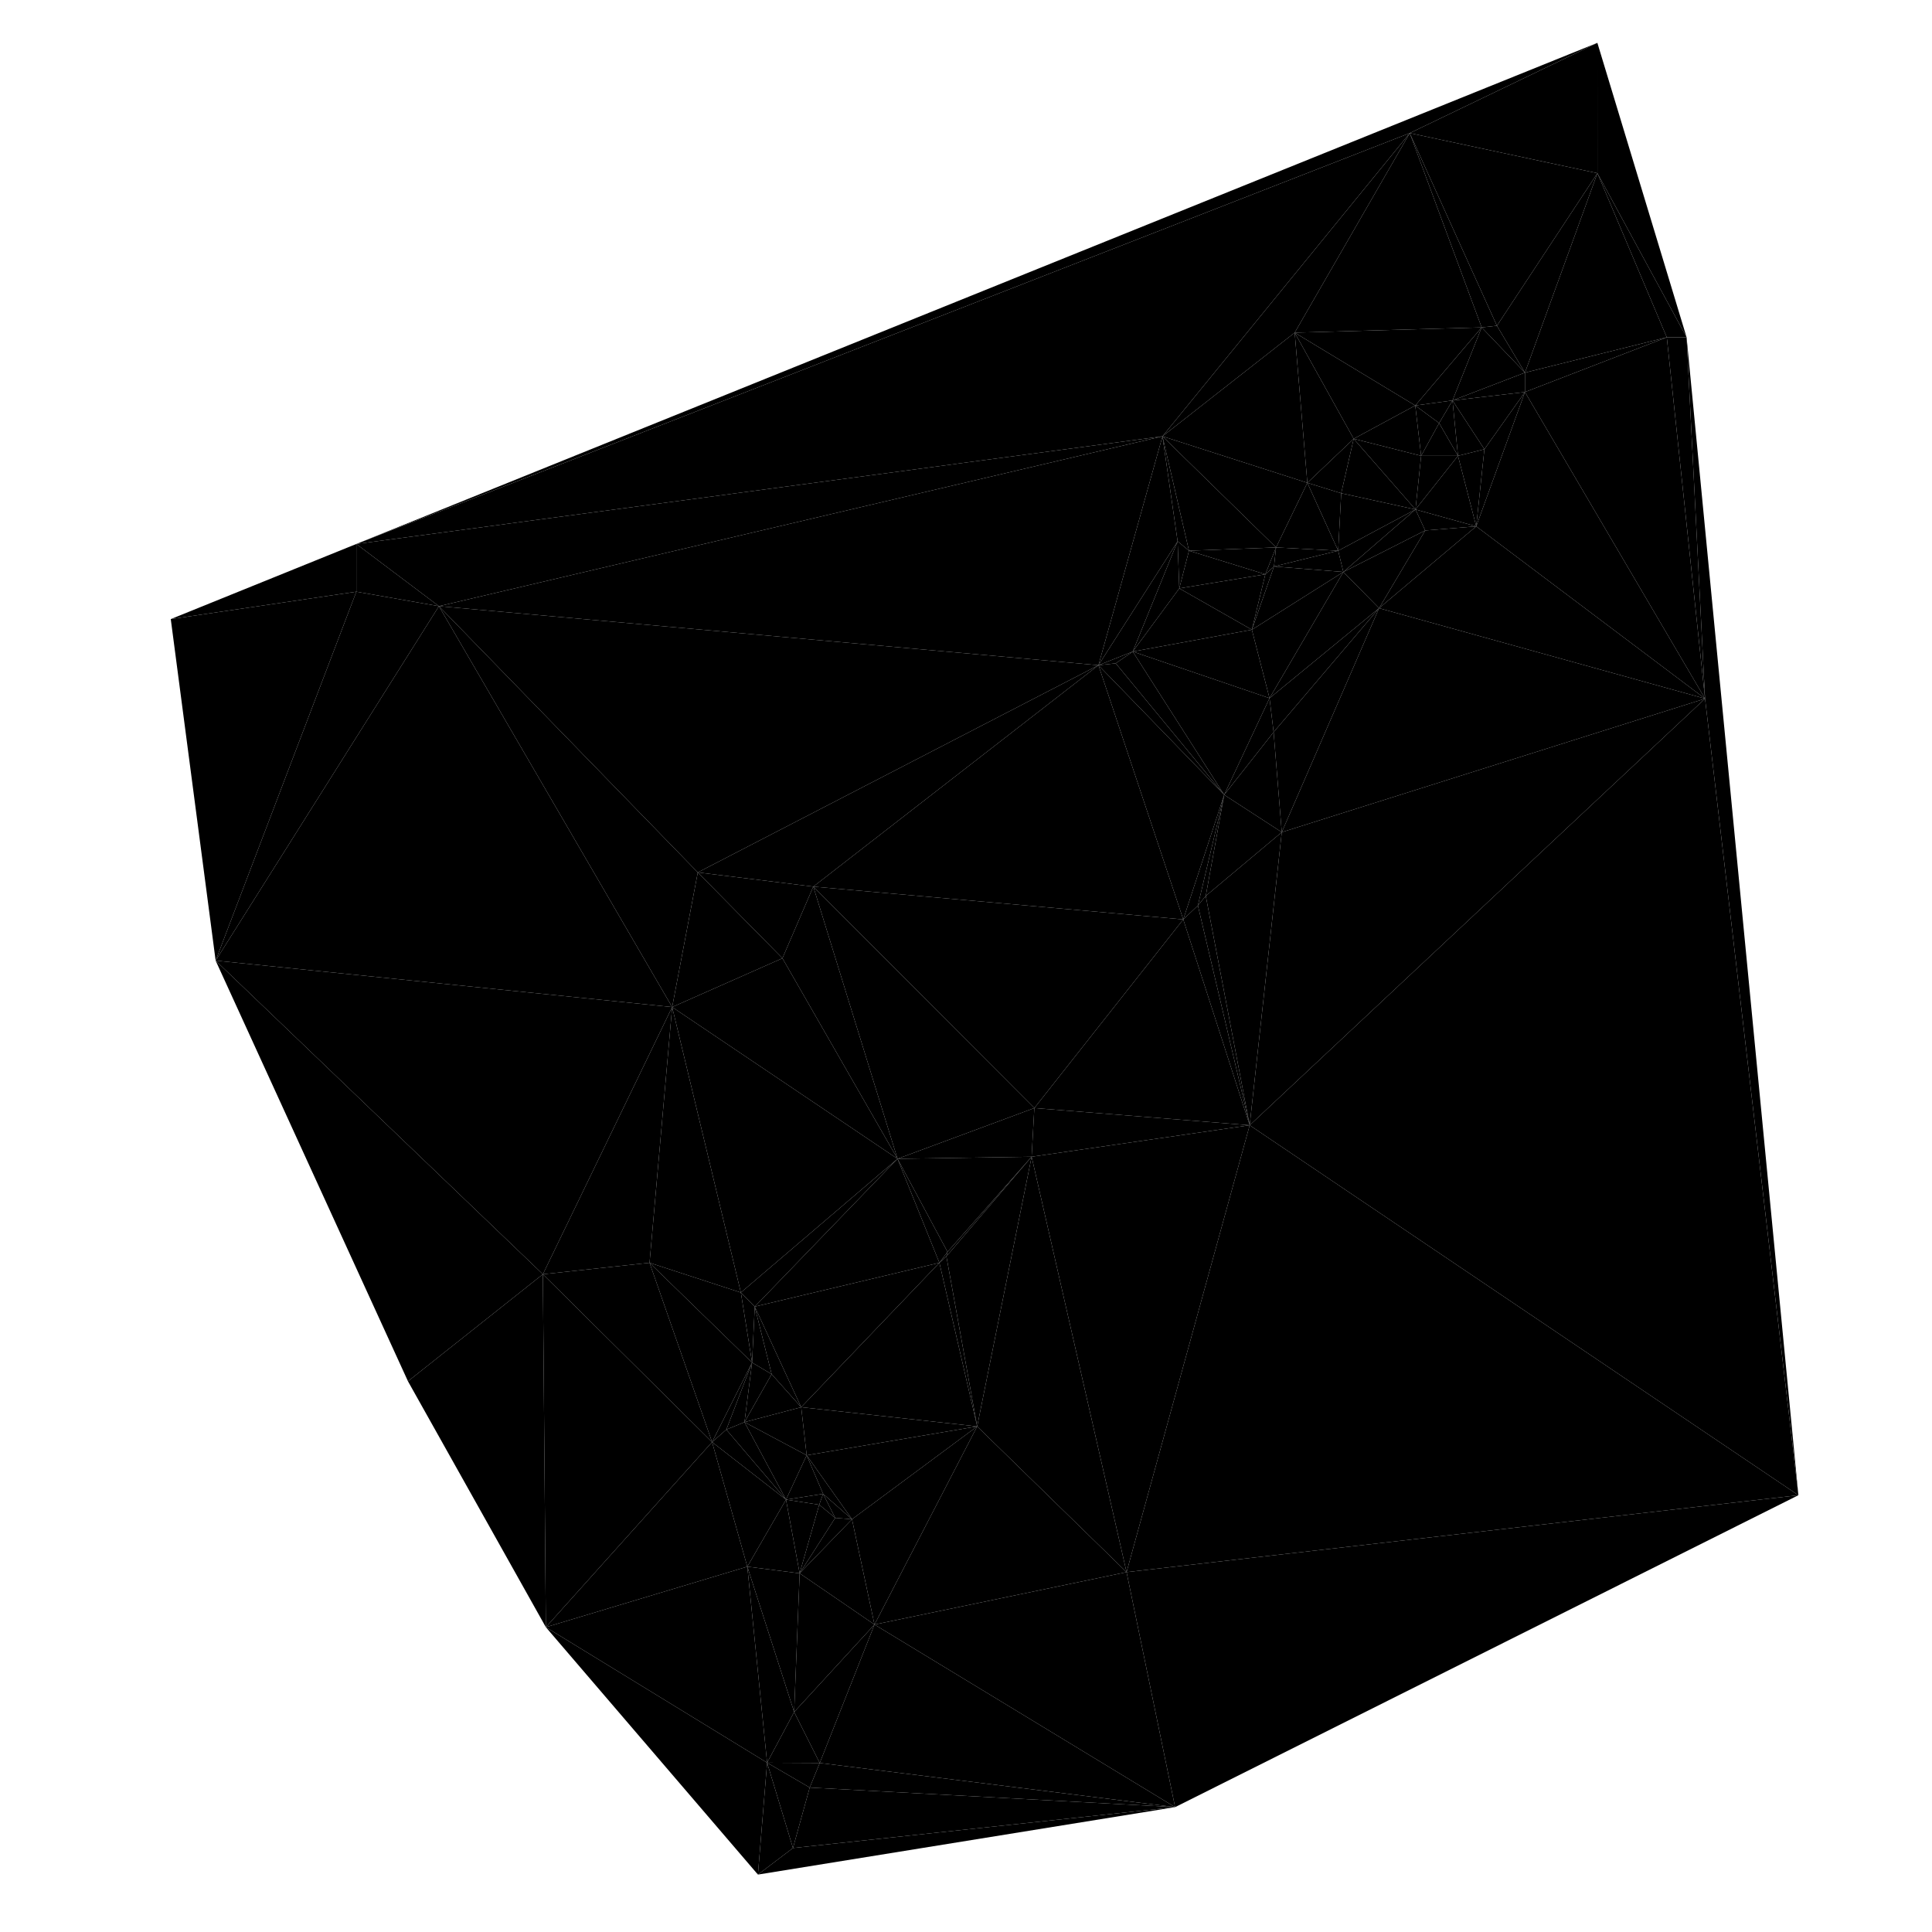
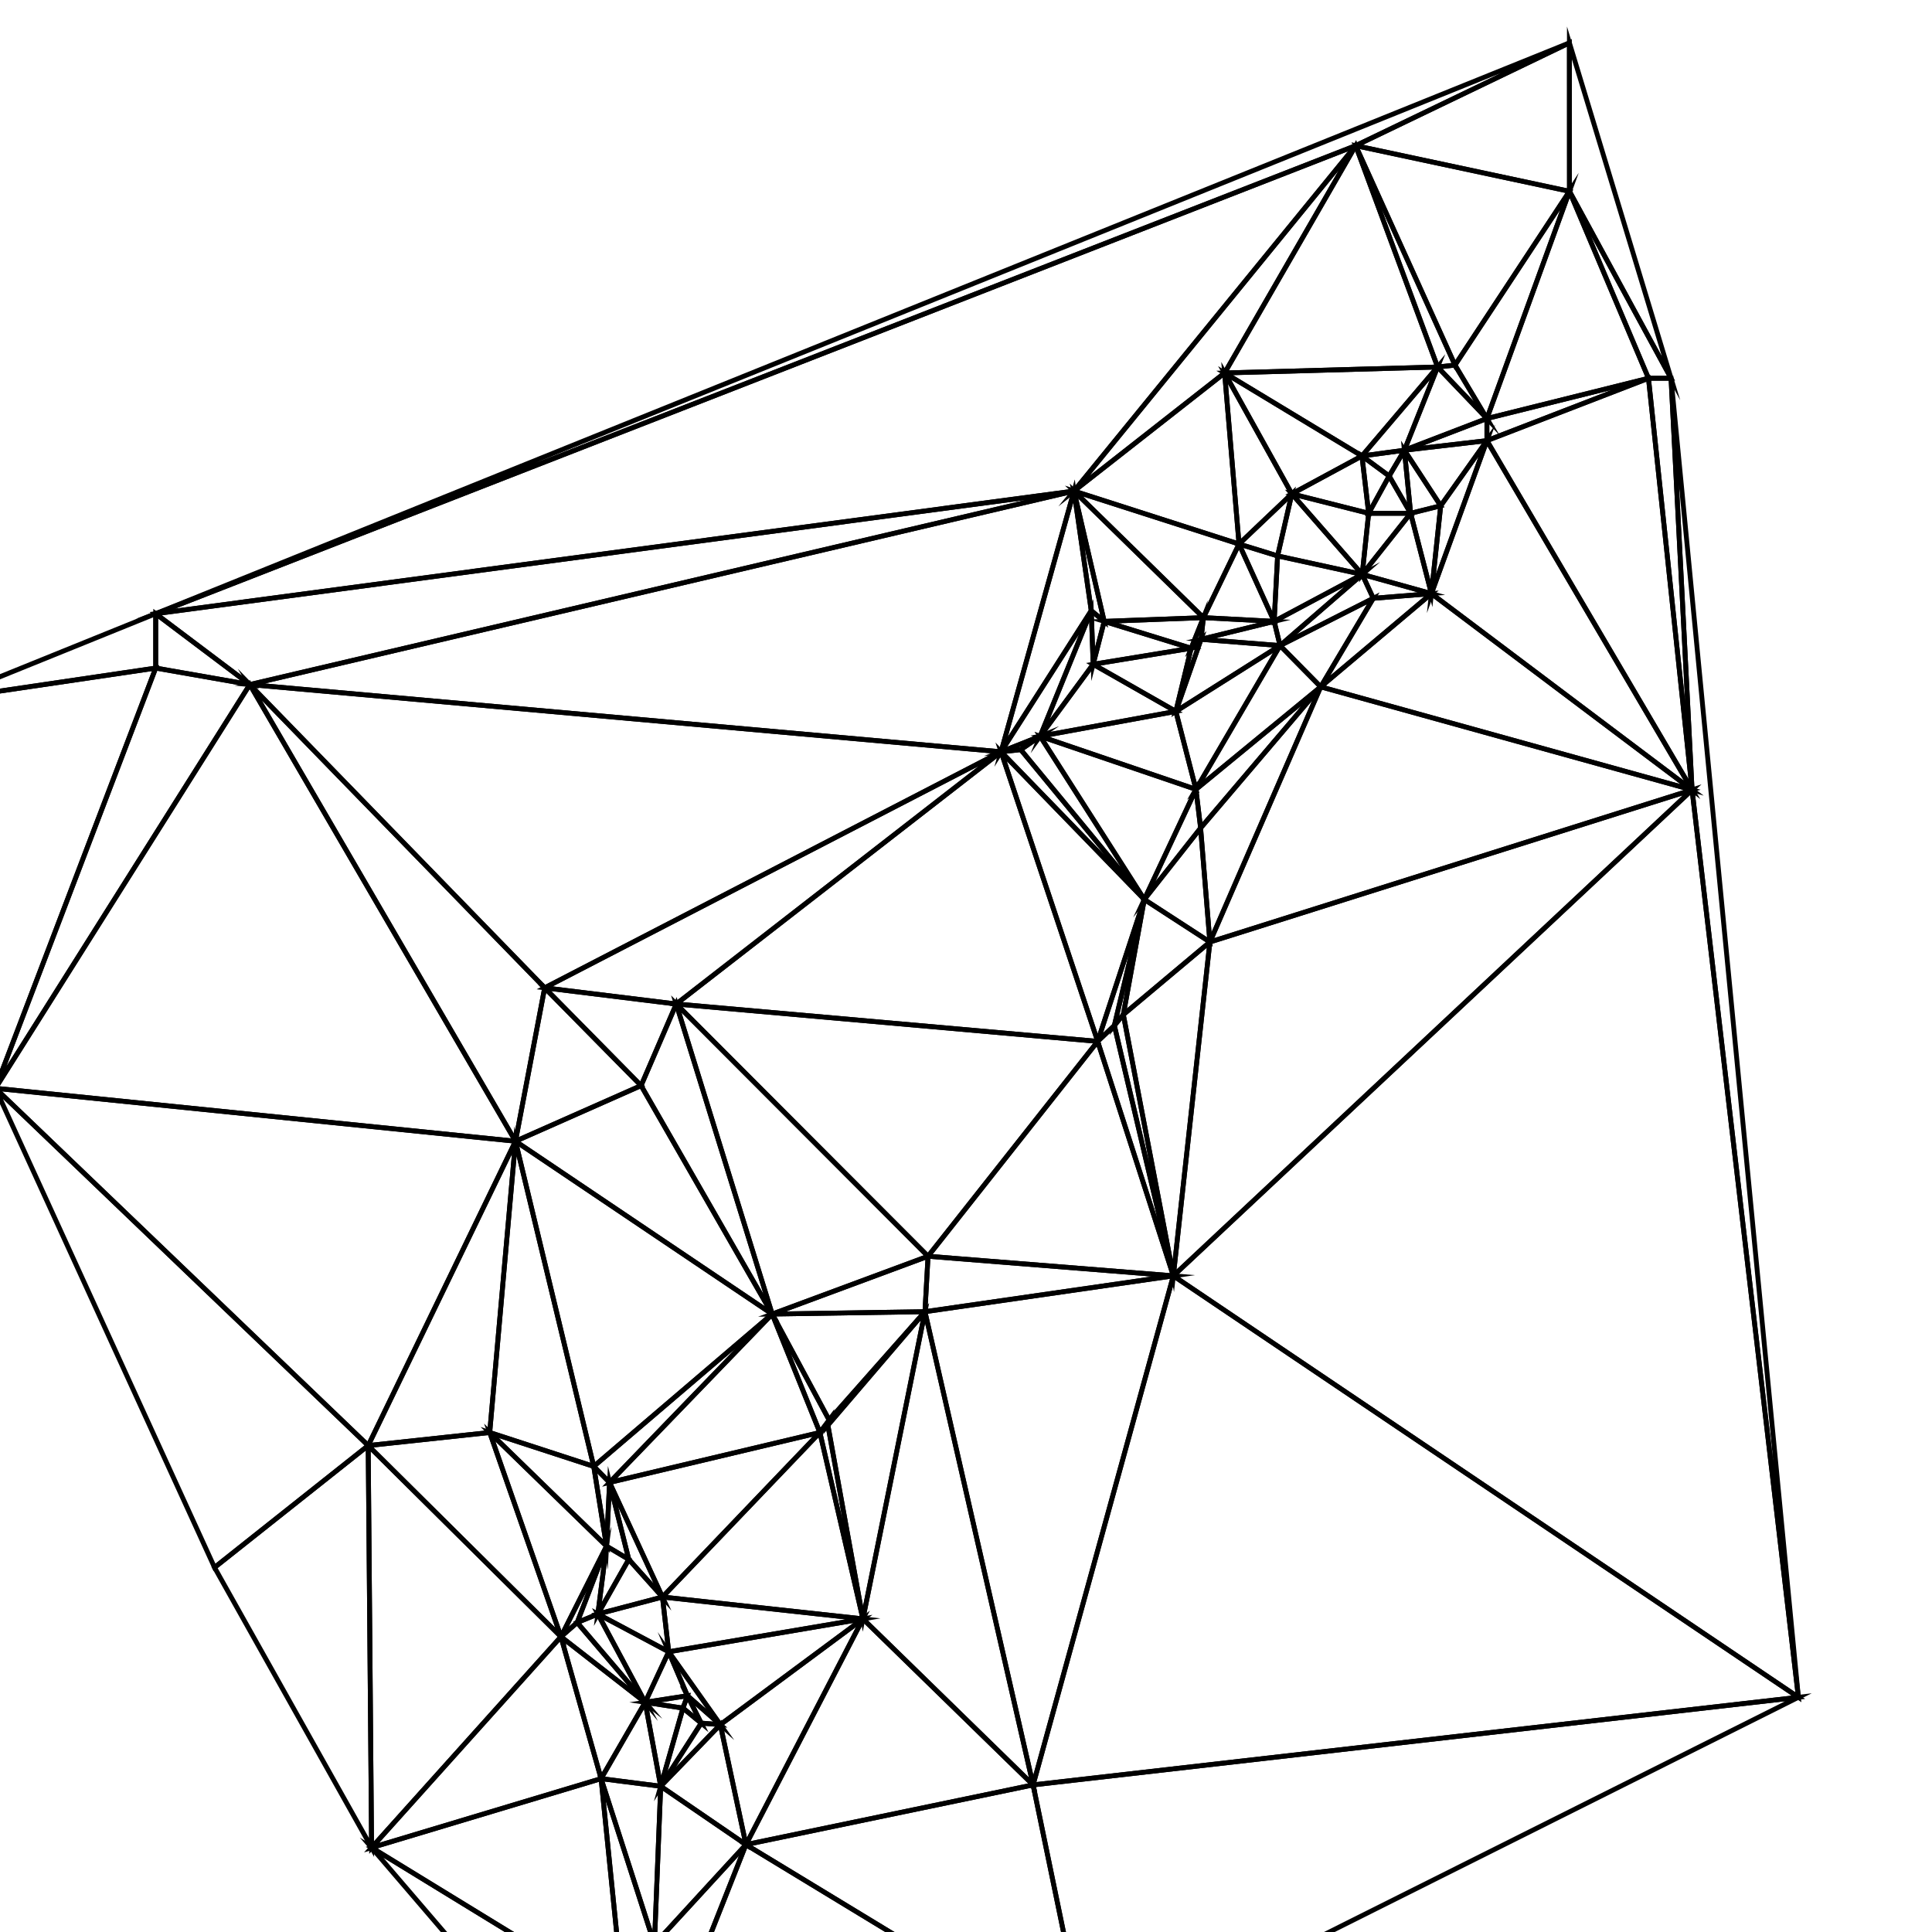
- <svg width="400px" height="400px">
+ <svg xmlns="http://www.w3.org/2000/svg" version="1.1" id="Layer_1" x="0px" y="0px" width="400px" height="400px" viewBox="0 0 400 400" enable-background="new 0 0 400 400" xml:space="preserve">
  <g id="delaunay">
-     <path d="M265.376,172.298L253.455,164.56L263.69,151.579Z" />
-     <path d="M265.376,172.298L263.69,151.579L285.519,125.918Z" />
-     <path d="M265.376,172.298L285.519,125.918L353.013,144.646Z" />
-     <path d="M249.642,185.493L253.455,164.56L265.376,172.298Z" />
-     <path d="M248.011,187.475L253.455,164.56L249.642,185.493Z" />
-     <path d="M277.684,102.122L270.672,99.961L280.268,90.845Z" />
-     <path d="M244.161,121.818L243.814,112.07L246.166,114.019Z" />
-     <path d="M244.161,121.818L246.166,114.019L261.972,118.902Z" />
-     <path d="M306.762,67.786L291.873,27.559L309.923,67.441Z" />
-     <path d="M280.268,90.845L268.054,68.87L293.014,83.956Z" />
-     <path d="M164.178,382.614L158.822,364.948L167.643,370.094Z" />
-     <path d="M164.178,382.614L167.643,370.094L243.294,374.149Z" />
-     <path d="M167.643,370.094L158.822,364.948L169.72,365.007Z" />
-     <path d="M169.72,365.007L158.822,364.948L164.42,354.453Z" />
-     <path d="M169.72,365.007L164.42,354.453L181.054,336.346Z" />
-     <path d="M293.014,83.956L268.054,68.87L306.762,67.786Z" />
-     <path d="M293.014,83.956L306.762,67.786L300.726,82.911Z" />
-     <path d="M172.921,314.263L169.608,311.539L170.417,309.288Z" />
-     <path d="M150.376,295.984L155.711,282.103L154.138,294.438Z" />
-     <path d="M156.921,388.112L113.014,336.892L158.822,364.948Z" />
-     <path d="M156.921,388.112L158.822,364.948L164.178,382.614Z" />
-     <path d="M156.921,388.112L164.178,382.614L243.294,374.149Z" />
-     <path d="M233.242,325.495L202.313,295.32L213.587,239.488Z" />
-     <path d="M233.242,325.495L213.587,239.488L258.734,232.97Z" />
-     <path d="M233.242,325.495L258.734,232.97L372.339,309.569Z" />
-     <path d="M353.013,144.646L285.519,125.918L305.637,108.974Z" />
-     <path d="M353.013,144.646L305.637,108.974L315.725,81.17Z" />
-     <path d="M353.013,144.646L315.725,81.17L345.092,69.836Z" />
-     <path d="M353.013,144.646L345.092,69.836L349.192,69.836Z" />
-     <path d="M176.397,314.543L172.921,314.263L170.417,309.288Z" />
-     <path d="M176.397,314.543L170.417,309.288L167.014,301.298Z" />
-     <path d="M176.397,314.543L167.014,301.298L202.313,295.32Z" />
-     <path d="M154.138,294.438L155.711,282.103L159.758,284.508Z" />
-     <path d="M154.138,294.438L159.758,284.508L165.879,291.346Z" />
-     <path d="M164.42,354.453L154.725,324.356L165.56,325.74Z" />
-     <path d="M164.42,354.453L165.56,325.74L181.054,336.346Z" />
-     <path d="M113.014,336.892L84.466,285.976L112.397,263.818Z" />
-     <path d="M113.014,336.892L112.397,263.818L147.43,298.563Z" />
-     <path d="M113.014,336.892L147.43,298.563L154.725,324.356Z" />
-     <path d="M294.232,94.376L280.268,90.845L293.014,83.956Z" />
-     <path d="M294.232,94.376L293.014,83.956L297.957,87.6Z" />
-     <path d="M294.232,94.376L297.957,87.6L301.862,94.376Z" />
-     <path d="M301.862,94.376L297.957,87.6L300.726,82.911Z" />
-     <path d="M301.862,94.376L300.726,82.911L307.327,93.01Z" />
-     <path d="M214.148,229.412L168.386,183.565L244.982,190.358Z" />
-     <path d="M153.388,267.608L134.482,261.444L139.166,208.504Z" />
-     <path d="M153.388,267.608L139.166,208.504L185.82,239.917Z" />
-     <path d="M196.177,259.183L185.82,239.917L213.587,239.488Z" />
-     <path d="M44.645,198.884L35.356,128.179L73.775,122.507Z" />
-     <path d="M44.645,198.884L73.775,122.507L90.875,125.503Z" />
-     <path d="M295.073,109.829L293.06,105.482L305.637,108.974Z" />
-     <path d="M156.263,270.524L153.388,267.608L185.82,239.917Z" />
-     <path d="M156.263,270.524L185.82,239.917L194.492,261.444Z" />
-     <path d="M305.637,108.974L293.06,105.482L301.862,94.376Z" />
-     <path d="M305.637,108.974L301.862,94.376L307.327,93.01Z" />
-     <path d="M305.637,108.974L307.327,93.01L315.725,81.17Z" />
-     <path d="M309.923,67.441L291.873,27.559L330.728,35.855Z" />
-     <path d="M259.189,130.379L244.161,121.818L261.972,118.902Z" />
-     <path d="M259.189,130.379L261.972,118.902L263.766,117.282Z" />
-     <path d="M259.189,130.379L263.766,117.282L278.127,118.418Z" />
-     <path d="M285.519,125.918L278.127,118.418L295.073,109.829Z" />
-     <path d="M285.519,125.918L295.073,109.829L305.637,108.974Z" />
-     <path d="M244.982,190.358L168.386,183.565L227.425,137.725Z" />
-     <path d="M244.982,190.358L227.425,137.725L253.455,164.56Z" />
-     <path d="M244.982,190.358L253.455,164.56L248.011,187.475Z" />
-     <path d="M258.734,232.97L214.148,229.412L244.982,190.358Z" />
-     <path d="M258.734,232.97L244.982,190.358L248.011,187.475Z" />
-     <path d="M258.734,232.97L248.011,187.475L249.642,185.493Z" />
-     <path d="M258.734,232.97L249.642,185.493L265.376,172.298Z" />
-     <path d="M258.734,232.97L265.376,172.298L353.013,144.646Z" />
-     <path d="M112.397,263.818L44.645,198.884L139.166,208.504Z" />
-     <path d="M112.397,263.818L139.166,208.504L134.482,261.444Z" />
-     <path d="M84.466,285.976L44.645,198.884L112.397,263.818Z" />
-     <path d="M147.43,298.563L112.397,263.818L134.482,261.444Z" />
-     <path d="M147.43,298.563L134.482,261.444L155.711,282.103Z" />
-     <path d="M147.43,298.563L155.711,282.103L150.376,295.984Z" />
-     <path d="M213.587,239.488L214.148,229.412L258.734,232.97Z" />
-     <path d="M307.327,93.01L300.726,82.911L315.725,81.17Z" />
-     <path d="M159.758,284.508L155.711,282.103L156.263,270.524Z" />
-     <path d="M194.492,261.444L185.82,239.917L196.177,259.183Z" />
-     <path d="M194.492,261.444L196.177,259.183L195.943,260.115Z" />
-     <path d="M165.56,325.74L154.725,324.356L162.736,310.483Z" />
-     <path d="M165.56,325.74L162.736,310.483L169.608,311.539Z" />
-     <path d="M165.56,325.74L169.608,311.539L172.921,314.263Z" />
-     <path d="M165.56,325.74L172.921,314.263L176.397,314.543Z" />
-     <path d="M144.472,180.624L90.875,125.503L227.425,137.725Z" />
-     <path d="M227.425,137.725L90.875,125.503L240.678,90.332Z" />
-     <path d="M227.425,137.725L240.678,90.332L243.814,112.07Z" />
-     <path d="M227.425,137.725L243.814,112.07L234.526,134.902Z" />
-     <path d="M227.425,137.725L234.526,134.902L231.001,137.336Z" />
-     <path d="M181.054,336.346L165.56,325.74L176.397,314.543Z" />
-     <path d="M181.054,336.346L176.397,314.543L202.313,295.32Z" />
-     <path d="M181.054,336.346L202.313,295.32L233.242,325.495Z" />
-     <path d="M161.994,198.398L144.472,180.624L168.386,183.565Z" />
-     <path d="M139.166,208.504L44.645,198.884L90.875,125.503Z" />
-     <path d="M139.166,208.504L90.875,125.503L144.472,180.624Z" />
-     <path d="M139.166,208.504L144.472,180.624L161.994,198.398Z" />
-     <path d="M268.054,68.87L291.873,27.559L306.762,67.786Z" />
-     <path d="M169.608,311.539L162.736,310.483L170.417,309.288Z" />
-     <path d="M264.198,113.342L240.678,90.332L270.672,99.961Z" />
-     <path d="M234.526,134.902L243.814,112.07L244.161,121.818Z" />
-     <path d="M234.526,134.902L244.161,121.818L259.189,130.379Z" />
-     <path d="M278.127,118.418L263.766,117.282L277.056,114.019Z" />
-     <path d="M278.127,118.418L277.056,114.019L293.06,105.482Z" />
-     <path d="M278.127,118.418L293.06,105.482L295.073,109.829Z" />
-     <path d="M263.766,117.282L264.198,113.342L277.056,114.019Z" />
-     <path d="M155.711,282.103L134.482,261.444L153.388,267.608Z" />
-     <path d="M155.711,282.103L153.388,267.608L156.263,270.524Z" />
-     <path d="M253.455,164.56L227.425,137.725L231.001,137.336Z" />
-     <path d="M253.455,164.56L231.001,137.336L234.526,134.902Z" />
-     <path d="M253.455,164.56L234.526,134.902L262.843,144.552Z" />
-     <path d="M253.455,164.56L262.843,144.552L263.69,151.579Z" />
-     <path d="M263.69,151.579L262.843,144.552L285.519,125.918Z" />
-     <path d="M35.356,128.179L73.775,112.624L73.775,122.507Z" />
-     <path d="M270.672,99.961L240.678,90.332L268.054,68.87Z" />
-     <path d="M270.672,99.961L268.054,68.87L280.268,90.845Z" />
-     <path d="M202.313,295.32L165.879,291.346L194.492,261.444Z" />
-     <path d="M202.313,295.32L194.492,261.444L195.943,260.115Z" />
-     <path d="M202.313,295.32L195.943,260.115L213.587,239.488Z" />
-     <path d="M372.339,309.569L258.734,232.97L353.013,144.646Z" />
-     <path d="M372.339,309.569L353.013,144.646L349.192,69.836Z" />
-     <path d="M262.843,144.552L234.526,134.902L259.189,130.379Z" />
-     <path d="M262.843,144.552L259.189,130.379L278.127,118.418Z" />
-     <path d="M262.843,144.552L278.127,118.418L285.519,125.918Z" />
-     <path d="M261.972,118.902L246.166,114.019L264.198,113.342Z" />
-     <path d="M261.972,118.902L264.198,113.342L263.766,117.282Z" />
-     <path d="M300.726,82.911L306.762,67.786L315.725,77.151Z" />
-     <path d="M300.726,82.911L315.725,77.151L315.725,81.17Z" />
-     <path d="M168.386,183.565L144.472,180.624L227.425,137.725Z" />
-     <path d="M297.957,87.6L293.014,83.956L300.726,82.911Z" />
-     <path d="M315.725,77.151L306.762,67.786L309.923,67.441Z" />
-     <path d="M315.725,77.151L309.923,67.441L330.728,35.855Z" />
-     <path d="M315.725,77.151L330.728,35.855L345.092,69.836Z" />
-     <path d="M315.725,81.17L315.725,77.151L345.092,69.836Z" />
-     <path d="M158.822,364.948L113.014,336.892L154.725,324.356Z" />
-     <path d="M158.822,364.948L154.725,324.356L164.42,354.453Z" />
-     <path d="M154.725,324.356L147.43,298.563L162.736,310.483Z" />
-     <path d="M330.728,35.855L291.873,27.559L330.719,8.873Z" />
-     <path d="M90.875,125.503L73.775,122.507L73.775,112.624Z" />
-     <path d="M90.875,125.503L73.775,112.624L240.678,90.332Z" />
-     <path d="M73.775,112.624L330.719,8.873L291.873,27.559Z" />
-     <path d="M73.775,112.624L291.873,27.559L240.678,90.332Z" />
-     <path d="M162.736,310.483L147.43,298.563L150.376,295.984Z" />
-     <path d="M162.736,310.483L150.376,295.984L154.138,294.438Z" />
-     <path d="M162.736,310.483L154.138,294.438L167.014,301.298Z" />
-     <path d="M162.736,310.483L167.014,301.298L170.417,309.288Z" />
-     <path d="M165.879,291.346L159.758,284.508L156.263,270.524Z" />
-     <path d="M165.879,291.346L156.263,270.524L194.492,261.444Z" />
-     <path d="M195.943,260.115L196.177,259.183L213.587,239.488Z" />
-     <path d="M167.014,301.298L154.138,294.438L165.879,291.346Z" />
-     <path d="M167.014,301.298L165.879,291.346L202.313,295.32Z" />
-     <path d="M293.06,105.482L277.684,102.122L280.268,90.845Z" />
-     <path d="M293.06,105.482L280.268,90.845L294.232,94.376Z" />
-     <path d="M293.06,105.482L294.232,94.376L301.862,94.376Z" />
-     <path d="M243.294,374.149L167.643,370.094L169.72,365.007Z" />
-     <path d="M243.294,374.149L169.72,365.007L181.054,336.346Z" />
-     <path d="M243.294,374.149L181.054,336.346L233.242,325.495Z" />
-     <path d="M243.294,374.149L233.242,325.495L372.339,309.569Z" />
-     <path d="M349.192,69.836L330.728,35.855L330.719,8.873Z" />
-     <path d="M345.092,69.836L330.728,35.855L349.192,69.836Z" />
-     <path d="M240.678,90.332L291.873,27.559L268.054,68.87Z" />
-     <path d="M277.056,114.019L264.198,113.342L270.672,99.961Z" />
-     <path d="M277.056,114.019L270.672,99.961L277.684,102.122Z" />
-     <path d="M277.056,114.019L277.684,102.122L293.06,105.482Z" />
-     <path d="M246.166,114.019L243.814,112.07L240.678,90.332Z" />
-     <path d="M246.166,114.019L240.678,90.332L264.198,113.342Z" />
-     <path d="M185.82,239.917L139.166,208.504L161.994,198.398Z" />
-     <path d="M185.82,239.917L161.994,198.398L168.386,183.565Z" />
-     <path d="M185.82,239.917L168.386,183.565L214.148,229.412Z" />
-     <path d="M185.82,239.917L214.148,229.412L213.587,239.488Z" />
+     <path fill="none" stroke="#000000" stroke-miterlimit="10" d="M250.495,195.034l-13.58-8.813l11.658-14.788L250.495,195.034z" />
+     <path fill="none" stroke="#000000" stroke-miterlimit="10" d="M250.495,195.034l-1.922-23.601l24.867-29.231L250.495,195.034z" />
+     <path fill="none" stroke="#000000" stroke-miterlimit="10" d="M250.495,195.034l22.945-52.832l76.885,21.333L250.495,195.034z" />
+     <path fill="none" stroke="#000000" stroke-miterlimit="10" d="M232.572,210.065l4.343-23.845l13.58,8.813L232.572,210.065z" />
+     <path fill="none" stroke="#000000" stroke-miterlimit="10" d="M230.715,212.323l6.2-26.103l-4.343,23.845L230.715,212.323z" />
+     <path fill="none" stroke="#000000" stroke-miterlimit="10" d="M264.515,115.095l-7.987-2.461l10.931-10.385L264.515,115.095z" />
+     <path fill="none" stroke="#000000" stroke-miterlimit="10" d="M226.327,137.532l-0.394-11.104l2.679,2.22L226.327,137.532z" />
+     <path fill="none" stroke="#000000" stroke-miterlimit="10" d="M226.327,137.532l2.285-8.885l18.006,5.562L226.327,137.532z" />
+     <path fill="none" stroke="#000000" stroke-miterlimit="10" d="M297.639,75.983l-16.961-45.824l20.562,45.43L297.639,75.983z" />
+     <path fill="none" stroke="#000000" stroke-miterlimit="10" d="M267.458,102.25l-13.913-25.033l28.433,17.185L267.458,102.25z" />
+     <path fill="none" stroke="#000000" stroke-miterlimit="10" d="M135.217,434.609l-6.101-20.123l10.049,5.862L135.217,434.609z" />
+     <path fill="none" stroke="#000000" stroke-miterlimit="10" d="M135.217,434.609l3.948-14.261l86.176,4.618L135.217,434.609z" />
+     <path fill="none" stroke="#000000" stroke-miterlimit="10" d="M139.165,420.349l-10.049-5.862l12.415,0.068L139.165,420.349z" />
+     <path fill="none" stroke="#000000" stroke-miterlimit="10" d="M141.531,414.555l-12.415-0.068l6.377-11.955L141.531,414.555z" />
+     <path fill="none" stroke="#000000" stroke-miterlimit="10" d="M141.531,414.555l-6.038-12.023l18.948-20.626L141.531,414.555z" />
+     <path fill="none" stroke="#000000" stroke-miterlimit="10" d="M281.978,94.402l-28.433-17.185l44.094-1.234L281.978,94.402z" />
+     <path fill="none" stroke="#000000" stroke-miterlimit="10" d="M281.978,94.402l15.661-18.419l-6.875,17.228L281.978,94.402z" />
+     <path fill="none" stroke="#000000" stroke-miterlimit="10" d="M145.177,356.751l-3.774-3.104l0.923-2.565L145.177,356.751z" />
+     <path fill="none" stroke="#000000" stroke-miterlimit="10" d="M119.496,335.929l6.077-15.813l-1.792,14.051L119.496,335.929z" />
+     <path fill="none" stroke="#000000" stroke-miterlimit="10" d="M126.952,440.873l-50.017-58.345l52.181,31.958L126.952,440.873z" />
+     <path fill="none" stroke="#000000" stroke-miterlimit="10" d="M126.952,440.873l2.165-26.387l6.101,20.123L126.952,440.873z" />
+     <path fill="none" stroke="#000000" stroke-miterlimit="10" d="M126.952,440.873l8.266-6.264l90.124-9.643L126.952,440.873z" />
+     <path fill="none" stroke="#000000" stroke-miterlimit="10" d="M213.891,369.544l-35.233-34.372l12.843-63.6L213.891,369.544z" />
+     <path fill="none" stroke="#000000" stroke-miterlimit="10" d="M213.891,369.544l-22.39-97.972l51.428-7.424L213.891,369.544z" />
+     <path fill="none" stroke="#000000" stroke-miterlimit="10" d="M213.891,369.544l29.038-105.396l129.411,87.255L213.891,369.544z" />
+     <path fill="none" stroke="#000000" stroke-miterlimit="10" d="M350.325,163.535l-76.885-21.333l22.916-19.302L350.325,163.535z" />
+     <path fill="none" stroke="#000000" stroke-miterlimit="10" d="M350.325,163.535L296.356,122.9l11.491-31.672L350.325,163.535z" />
+     <path fill="none" stroke="#000000" stroke-miterlimit="10" d="M350.325,163.535l-42.478-72.308l33.453-12.91L350.325,163.535z" />
+     <path fill="none" stroke="#000000" stroke-miterlimit="10" d="M350.325,163.535l-9.024-85.217h4.671L350.325,163.535z" />
+     <path fill="none" stroke="#000000" stroke-miterlimit="10" d="M149.137,357.069l-3.96-0.318l-2.852-5.669L149.137,357.069z" />
+     <path fill="none" stroke="#000000" stroke-miterlimit="10" d="M149.137,357.069l-6.812-5.987l-3.877-9.101L149.137,357.069z" />
+     <path fill="none" stroke="#000000" stroke-miterlimit="10" d="M149.137,357.069l-10.689-15.088l40.21-6.81L149.137,357.069z" />
+     <path fill="none" stroke="#000000" stroke-miterlimit="10" d="M123.781,334.166l1.792-14.051l4.61,2.74L123.781,334.166z" />
+     <path fill="none" stroke="#000000" stroke-miterlimit="10" d="M123.781,334.166l6.402-11.311l6.972,7.789L123.781,334.166z" />
+     <path fill="none" stroke="#000000" stroke-miterlimit="10" d="M135.493,402.531l-11.043-34.283l12.341,1.576L135.493,402.531z" />
+     <path fill="none" stroke="#000000" stroke-miterlimit="10" d="M135.493,402.531l1.298-32.707l17.65,12.081L135.493,402.531z" />
+     <path fill="none" stroke="#000000" stroke-miterlimit="10" d="M76.935,382.528l-32.52-58l31.817-25.241L76.935,382.528z" />
+     <path fill="none" stroke="#000000" stroke-miterlimit="10" d="M76.935,382.528l-0.703-83.241l39.907,39.579L76.935,382.528z" />
+     <path fill="none" stroke="#000000" stroke-miterlimit="10" d="M76.935,382.528l39.205-43.662l8.311,29.382L76.935,382.528z" />
+     <path fill="none" stroke="#000000" stroke-miterlimit="10" d="M283.366,106.272l-15.908-4.022l14.52-7.848L283.366,106.272z" />
+     <path fill="none" stroke="#000000" stroke-miterlimit="10" d="M283.366,106.272l-1.389-11.87l5.631,4.15L283.366,106.272z" />
+     <path fill="none" stroke="#000000" stroke-miterlimit="10" d="M283.366,106.272l4.242-7.72l4.449,7.72H283.366z" />
+     <path fill="none" stroke="#000000" stroke-miterlimit="10" d="M292.058,106.272l-4.449-7.72l3.155-5.341L292.058,106.272z" />
+     <path fill="none" stroke="#000000" stroke-miterlimit="10" d="M292.058,106.272l-1.294-13.061l7.519,11.505L292.058,106.272z" />
+     <path fill="none" stroke="#000000" stroke-miterlimit="10" d="M192.14,260.095l-52.129-52.226l87.252,7.738L192.14,260.095z" />
+     <path fill="none" stroke="#000000" stroke-miterlimit="10" d="M122.926,303.604l-21.536-7.021l5.336-60.305L122.926,303.604z" />
+     <path fill="none" stroke="#000000" stroke-miterlimit="10" d="M122.926,303.604l-16.2-67.326l53.144,35.783L122.926,303.604z" />
+     <path fill="none" stroke="#000000" stroke-miterlimit="10" d="M171.668,294.008l-11.798-21.947l31.63-0.488L171.668,294.008z" />
+     <path fill="none" stroke="#000000" stroke-miterlimit="10" d="M-0.946,225.319l-10.581-80.542l43.763-6.461L-0.946,225.319z" />
+     <path fill="none" stroke="#000000" stroke-miterlimit="10" d="M-0.946,225.319l33.183-87.003l19.479,3.413L-0.946,225.319z" />
+     <path fill="none" stroke="#000000" stroke-miterlimit="10" d="M284.322,123.875l-2.291-4.953l14.325,3.978L284.322,123.875z" />
+     <path fill="none" stroke="#000000" stroke-miterlimit="10" d="M126.202,306.926l-3.275-3.322l36.944-31.543L126.202,306.926z" />
+     <path fill="none" stroke="#000000" stroke-miterlimit="10" d="M126.202,306.926l33.669-34.865l9.878,24.521L126.202,306.926z" />
+     <path fill="none" stroke="#000000" stroke-miterlimit="10" d="M296.356,122.9l-14.325-3.978l10.026-12.65L296.356,122.9z" />
+     <path fill="none" stroke="#000000" stroke-miterlimit="10" d="M296.356,122.9l-4.299-16.628l6.225-1.556L296.356,122.9z" />
+     <path fill="none" stroke="#000000" stroke-miterlimit="10" d="M296.356,122.9l1.926-18.184l9.565-13.488L296.356,122.9z" />
+     <path fill="none" stroke="#000000" stroke-miterlimit="10" d="M301.239,75.589l-20.562-45.43l44.262,9.45L301.239,75.589z" />
+     <path fill="none" stroke="#000000" stroke-miterlimit="10" d="M243.447,147.284l-17.12-9.752l20.291-3.323L243.447,147.284z" />
+     <path fill="none" stroke="#000000" stroke-miterlimit="10" d="M243.447,147.284l3.171-13.075l2.042-1.844L243.447,147.284z" />
+     <path fill="none" stroke="#000000" stroke-miterlimit="10" d="M243.447,147.284l5.213-14.919l16.359,1.293L243.447,147.284z" />
+     <path fill="none" stroke="#000000" stroke-miterlimit="10" d="M273.44,142.202l-8.421-8.544l19.303-9.784L273.44,142.202z" />
+     <path fill="none" stroke="#000000" stroke-miterlimit="10" d="M273.44,142.202l10.882-18.328l12.034-0.975L273.44,142.202z" />
+     <path fill="none" stroke="#000000" stroke-miterlimit="10" d="M227.264,215.607l-87.252-7.738l67.252-52.218L227.264,215.607z" />
+     <path fill="none" stroke="#000000" stroke-miterlimit="10" d="M227.264,215.607l-20-59.957l29.651,30.57L227.264,215.607z" />
+     <path fill="none" stroke="#000000" stroke-miterlimit="10" d="M227.264,215.607l9.651-29.387l-6.2,26.103L227.264,215.607z" />
+     <path fill="none" stroke="#000000" stroke-miterlimit="10" d="M242.929,264.148l-50.789-4.054l35.124-44.487L242.929,264.148z" />
+     <path fill="none" stroke="#000000" stroke-miterlimit="10" d="M242.929,264.148l-15.665-48.541l3.451-3.284L242.929,264.148z" />
+     <path fill="none" stroke="#000000" stroke-miterlimit="10" d="M242.929,264.148l-12.214-51.825l1.857-2.258L242.929,264.148z" />
+     <path fill="none" stroke="#000000" stroke-miterlimit="10" d="M242.929,264.148l-10.356-54.083l17.923-15.031L242.929,264.148z" />
+     <path fill="none" stroke="#000000" stroke-miterlimit="10" d="M242.929,264.148l7.566-69.114l99.83-31.499L242.929,264.148z" />
+     <path fill="none" stroke="#000000" stroke-miterlimit="10" d="M76.232,299.287l-77.178-73.968l107.672,10.958L76.232,299.287z" />
+     <path fill="none" stroke="#000000" stroke-miterlimit="10" d="M76.232,299.287l30.494-63.01l-5.336,60.305L76.232,299.287z" />
+     <path fill="none" stroke="#000000" stroke-miterlimit="10" d="M44.416,324.528l-45.361-99.209l77.178,73.968L44.416,324.528z" />
+     <path fill="none" stroke="#000000" stroke-miterlimit="10" d="M116.14,338.866l-39.907-39.579l25.158-2.705L116.14,338.866z" />
+     <path fill="none" stroke="#000000" stroke-miterlimit="10" d="M116.14,338.866l-14.75-42.284l24.183,23.533L116.14,338.866z" />
+     <path fill="none" stroke="#000000" stroke-miterlimit="10" d="M116.14,338.866l9.433-18.751l-6.077,15.813L116.14,338.866z" />
+     <path fill="none" stroke="#000000" stroke-miterlimit="10" d="M191.5,271.572l0.64-11.478l50.789,4.054L191.5,271.572z" />
+     <path fill="none" stroke="#000000" stroke-miterlimit="10" d="M298.282,104.716l-7.519-11.505l17.084-1.983L298.282,104.716z" />
+     <path fill="none" stroke="#000000" stroke-miterlimit="10" d="M130.183,322.855l-4.61-2.74l0.629-13.189L130.183,322.855z" />
+     <path fill="none" stroke="#000000" stroke-miterlimit="10" d="M169.749,296.582l-9.878-24.521l11.798,21.947L169.749,296.582z" />
+     <path fill="none" stroke="#000000" stroke-miterlimit="10" d="M169.749,296.582l1.92-2.574l-0.266,1.062L169.749,296.582z" />
+     <path fill="none" stroke="#000000" stroke-miterlimit="10" d="M136.792,369.824l-12.341-1.576l9.125-15.805L136.792,369.824z" />
+     <path fill="none" stroke="#000000" stroke-miterlimit="10" d="M136.792,369.824l-3.217-17.381l7.828,1.204L136.792,369.824z" />
+     <path fill="none" stroke="#000000" stroke-miterlimit="10" d="M136.792,369.824l4.611-16.177l3.774,3.104L136.792,369.824z" />
+     <path fill="none" stroke="#000000" stroke-miterlimit="10" d="M136.792,369.824l8.385-13.073l3.96,0.318L136.792,369.824z" />
+     <path fill="none" stroke="#000000" stroke-miterlimit="10" d="M112.77,204.519l-61.053-62.79l155.547,13.922L112.77,204.519z" />
+     <path fill="none" stroke="#000000" stroke-miterlimit="10" d="M207.264,155.651L51.716,141.729l170.644-40.063L207.264,155.651z" />
+     <path fill="none" stroke="#000000" stroke-miterlimit="10" d="M207.264,155.651l15.097-53.985l3.573,24.762L207.264,155.651z" />
+     <path fill="none" stroke="#000000" stroke-miterlimit="10" d="M207.264,155.651l18.67-29.224l-10.581,26.008L207.264,155.651z" />
+     <path fill="none" stroke="#000000" stroke-miterlimit="10" d="M207.264,155.651l8.089-3.216l-4.016,2.773L207.264,155.651z" />
+     <path fill="none" stroke="#000000" stroke-miterlimit="10" d="M154.441,381.905l-17.65-12.081l12.346-12.755L154.441,381.905z" />
+     <path fill="none" stroke="#000000" stroke-miterlimit="10" d="M154.441,381.905l-5.304-24.836l29.521-21.897L154.441,381.905z" />
+     <path fill="none" stroke="#000000" stroke-miterlimit="10" d="M154.441,381.905l24.216-46.733l35.233,34.372L154.441,381.905z" />
+     <path fill="none" stroke="#000000" stroke-miterlimit="10" d="M132.729,224.766l-19.96-20.247l27.242,3.351L132.729,224.766z" />
+     <path fill="none" stroke="#000000" stroke-miterlimit="10" d="M106.727,236.277L-0.946,225.319l52.662-83.59L106.727,236.277z" />
+     <path fill="none" stroke="#000000" stroke-miterlimit="10" d="M106.727,236.277l-55.01-94.548l61.053,62.79L106.727,236.277z" />
+     <path fill="none" stroke="#000000" stroke-miterlimit="10" d="M106.727,236.277l6.043-31.759l19.96,20.247L106.727,236.277z" />
+     <path fill="none" stroke="#000000" stroke-miterlimit="10" d="M253.545,77.217l27.133-47.058l16.961,45.824L253.545,77.217z" />
+     <path fill="none" stroke="#000000" stroke-miterlimit="10" d="M141.402,353.647l-7.828-1.204l8.75-1.361L141.402,353.647z" />
+     <path fill="none" stroke="#000000" stroke-miterlimit="10" d="M249.153,127.876l-26.793-26.21l34.167,10.969L249.153,127.876z" />
+     <path fill="none" stroke="#000000" stroke-miterlimit="10" d="M215.353,152.435l10.581-26.008l0.394,11.104L215.353,152.435z" />
+     <path fill="none" stroke="#000000" stroke-miterlimit="10" d="M215.353,152.435l10.975-14.903l17.12,9.752L215.353,152.435z" />
+     <path fill="none" stroke="#000000" stroke-miterlimit="10" d="M265.02,133.658l-16.359-1.293l15.141-3.718L265.02,133.658z" />
+     <path fill="none" stroke="#000000" stroke-miterlimit="10" d="M265.02,133.658l-1.219-5.011l18.23-9.725L265.02,133.658z" />
+     <path fill="none" stroke="#000000" stroke-miterlimit="10" d="M265.02,133.658l17.012-14.736l2.291,4.953L265.02,133.658z" />
+     <path fill="none" stroke="#000000" stroke-miterlimit="10" d="M248.66,132.365l0.493-4.489l14.647,0.771L248.66,132.365z" />
+     <path fill="none" stroke="#000000" stroke-miterlimit="10" d="M125.573,320.115l-24.183-23.533l21.536,7.021L125.573,320.115z" />
+     <path fill="none" stroke="#000000" stroke-miterlimit="10" d="M125.573,320.115l-2.646-16.512l3.275,3.322L125.573,320.115z" />
+     <path fill="none" stroke="#000000" stroke-miterlimit="10" d="M236.915,186.221l-29.651-30.57l4.073-0.442L236.915,186.221z" />
+     <path fill="none" stroke="#000000" stroke-miterlimit="10" d="M236.915,186.221l-25.578-31.012l4.016-2.773L236.915,186.221z" />
+     <path fill="none" stroke="#000000" stroke-miterlimit="10" d="M236.915,186.221l-21.562-33.786l32.257,10.993L236.915,186.221z" />
+     <path fill="none" stroke="#000000" stroke-miterlimit="10" d="M236.915,186.221l10.694-22.792l0.964,8.005L236.915,186.221z" />
+     <path fill="none" stroke="#000000" stroke-miterlimit="10" d="M248.573,171.433l-0.964-8.005l25.831-21.226L248.573,171.433z" />
+     <path fill="none" stroke="#000000" stroke-miterlimit="10" d="M-11.526,144.777l43.763-17.719v11.258L-11.526,144.777z" />
+     <path fill="none" stroke="#000000" stroke-miterlimit="10" d="M256.527,112.634l-34.167-10.969l31.185-24.449L256.527,112.634z" />
+     <path fill="none" stroke="#000000" stroke-miterlimit="10" d="M256.527,112.634l-2.982-35.417l13.913,25.033L256.527,112.634z" />
+     <path fill="none" stroke="#000000" stroke-miterlimit="10" d="M178.658,335.172l-41.502-4.527l32.593-34.062L178.658,335.172z" />
+     <path fill="none" stroke="#000000" stroke-miterlimit="10" d="M178.658,335.172l-8.909-38.59l1.654-1.513L178.658,335.172z" />
+     <path fill="none" stroke="#000000" stroke-miterlimit="10" d="M178.658,335.172l-7.255-40.103l20.098-23.497L178.658,335.172z" />
+     <path fill="none" stroke="#000000" stroke-miterlimit="10" d="M372.34,351.403l-129.411-87.255l107.396-100.613L372.34,351.403z" />
+     <path fill="none" stroke="#000000" stroke-miterlimit="10" d="M372.34,351.403l-22.015-187.868l-4.354-85.217L372.34,351.403z" />
+     <path fill="none" stroke="#000000" stroke-miterlimit="10" d="M247.609,163.428l-32.257-10.993l28.095-5.151L247.609,163.428z" />
+     <path fill="none" stroke="#000000" stroke-miterlimit="10" d="M247.609,163.428l-4.162-16.145l21.572-13.625L247.609,163.428z" />
+     <path fill="none" stroke="#000000" stroke-miterlimit="10" d="M247.609,163.428l17.41-29.77l8.421,8.544L247.609,163.428z" />
+     <path fill="none" stroke="#000000" stroke-miterlimit="10" d="M246.618,134.209l-18.006-5.562l20.541-0.771L246.618,134.209z" />
+     <path fill="none" stroke="#000000" stroke-miterlimit="10" d="M246.618,134.209l2.535-6.333l-0.493,4.489L246.618,134.209z" />
+     <path fill="none" stroke="#000000" stroke-miterlimit="10" d="M290.764,93.211l6.875-17.228l10.209,10.667L290.764,93.211z" />
+     <path fill="none" stroke="#000000" stroke-miterlimit="10" d="M290.764,93.211l17.084-6.561v4.577L290.764,93.211z" />
+     <path fill="none" stroke="#000000" stroke-miterlimit="10" d="M140.011,207.869l-27.242-3.351l94.494-48.868L140.011,207.869z" />
+     <path fill="none" stroke="#000000" stroke-miterlimit="10" d="M287.608,98.552l-5.631-4.15l8.786-1.191L287.608,98.552z" />
+     <path fill="none" stroke="#000000" stroke-miterlimit="10" d="M307.848,86.65l-10.209-10.667l3.601-0.394L307.848,86.65z" />
+     <path fill="none" stroke="#000000" stroke-miterlimit="10" d="M307.848,86.65l-6.608-11.062l23.7-35.98L307.848,86.65z" />
+     <path fill="none" stroke="#000000" stroke-miterlimit="10" d="M307.848,86.65l17.092-47.042l16.361,38.709L307.848,86.65z" />
+     <path fill="none" stroke="#000000" stroke-miterlimit="10" d="M307.848,91.228V86.65l33.453-8.333L307.848,91.228z" />
+     <path fill="none" stroke="#000000" stroke-miterlimit="10" d="M129.116,414.486l-52.181-31.958l47.515-14.28L129.116,414.486z" />
+     <path fill="none" stroke="#000000" stroke-miterlimit="10" d="M129.116,414.486l-4.666-46.238l11.043,34.283L129.116,414.486z" />
+     <path fill="none" stroke="#000000" stroke-miterlimit="10" d="M124.45,368.248l-8.311-29.382l17.435,13.577L124.45,368.248z" />
+     <path fill="none" stroke="#000000" stroke-miterlimit="10" d="M324.939,39.608l-44.262-9.45l44.251-21.286L324.939,39.608z" />
+     <path fill="none" stroke="#000000" stroke-miterlimit="10" d="M51.716,141.729l-19.479-3.413v-11.258L51.716,141.729z" />
+     <path fill="none" stroke="#000000" stroke-miterlimit="10" d="M51.716,141.729l-19.479-14.671l190.124-25.392L51.716,141.729z" />
+     <path fill="none" stroke="#000000" stroke-miterlimit="10" d="M32.237,127.058L324.929,8.873l-44.251,21.286L32.237,127.058z" />
+     <path fill="none" stroke="#000000" stroke-miterlimit="10" d="M32.237,127.058l248.441-96.899l-58.317,71.507L32.237,127.058z" />
+     <path fill="none" stroke="#000000" stroke-miterlimit="10" d="M133.575,352.443l-17.435-13.577l3.356-2.938L133.575,352.443z" />
+     <path fill="none" stroke="#000000" stroke-miterlimit="10" d="M133.575,352.443l-14.079-16.515l4.285-1.763L133.575,352.443z" />
+     <path fill="none" stroke="#000000" stroke-miterlimit="10" d="M133.575,352.443l-9.794-18.277l14.667,7.815L133.575,352.443z" />
+     <path fill="none" stroke="#000000" stroke-miterlimit="10" d="M133.575,352.443l4.873-10.462l3.877,9.101L133.575,352.443z" />
+     <path fill="none" stroke="#000000" stroke-miterlimit="10" d="M137.155,330.645l-6.972-7.789l-3.981-15.93L137.155,330.645z" />
+     <path fill="none" stroke="#000000" stroke-miterlimit="10" d="M137.155,330.645l-10.954-23.719l43.547-10.344L137.155,330.645z" />
+     <path fill="none" stroke="#000000" stroke-miterlimit="10" d="M171.402,295.069l0.266-1.062l19.832-22.436L171.402,295.069z" />
+     <path fill="none" stroke="#000000" stroke-miterlimit="10" d="M138.448,341.981l-14.667-7.815l13.375-3.521L138.448,341.981z" />
+     <path fill="none" stroke="#000000" stroke-miterlimit="10" d="M138.448,341.981l-1.292-11.337l41.502,4.527L138.448,341.981z" />
+     <path fill="none" stroke="#000000" stroke-miterlimit="10" d="M282.031,118.922l-17.517-3.827l2.943-12.846L282.031,118.922z" />
+     <path fill="none" stroke="#000000" stroke-miterlimit="10" d="M282.031,118.922l-14.573-16.672l15.908,4.022L282.031,118.922z" />
+     <path fill="none" stroke="#000000" stroke-miterlimit="10" d="M282.031,118.922l1.335-12.65h8.691L282.031,118.922z" />
+     <path fill="none" stroke="#000000" stroke-miterlimit="10" d="M225.341,424.967l-86.176-4.618l2.366-5.794L225.341,424.967z" />
+     <path fill="none" stroke="#000000" stroke-miterlimit="10" d="M225.341,424.967l-83.81-10.412l12.911-32.649L225.341,424.967z" />
+     <path fill="none" stroke="#000000" stroke-miterlimit="10" d="M225.341,424.967l-70.899-43.062l59.449-12.361L225.341,424.967z" />
+     <path fill="none" stroke="#000000" stroke-miterlimit="10" d="M225.341,424.967l-11.45-55.423l158.449-18.141L225.341,424.967z" />
+     <path fill="none" stroke="#000000" stroke-miterlimit="10" d="M345.972,78.318l-21.032-38.709l-0.011-30.736L345.972,78.318z" />
+     <path fill="none" stroke="#000000" stroke-miterlimit="10" d="M341.301,78.318l-16.361-38.709l21.032,38.709H341.301z" />
+     <path fill="none" stroke="#000000" stroke-miterlimit="10" d="M222.36,101.666l58.317-71.507l-27.133,47.058L222.36,101.666z" />
+     <path fill="none" stroke="#000000" stroke-miterlimit="10" d="M263.801,128.647l-14.647-0.771l7.374-15.242L263.801,128.647z" />
+     <path fill="none" stroke="#000000" stroke-miterlimit="10" d="M263.801,128.647l-7.273-16.013l7.987,2.461L263.801,128.647z" />
+     <path fill="none" stroke="#000000" stroke-miterlimit="10" d="M263.801,128.647l0.714-13.552l17.517,3.827L263.801,128.647z" />
+     <path fill="none" stroke="#000000" stroke-miterlimit="10" d="M228.612,128.647l-2.679-2.22l-3.573-24.762L228.612,128.647z" />
+     <path fill="none" stroke="#000000" stroke-miterlimit="10" d="M228.612,128.647l-6.252-26.981l26.793,26.21L228.612,128.647z" />
+     <path fill="none" stroke="#000000" stroke-miterlimit="10" d="M159.871,272.061l-53.144-35.783l26.003-11.512L159.871,272.061z" />
+     <path fill="none" stroke="#000000" stroke-miterlimit="10" d="M159.871,272.061l-27.141-47.295l7.282-16.896L159.871,272.061z" />
+     <path fill="none" stroke="#000000" stroke-miterlimit="10" d="M159.871,272.061l-19.859-64.191l52.129,52.226L159.871,272.061z" />
+     <path fill="none" stroke="#000000" stroke-miterlimit="10" d="M159.871,272.061l32.27-11.966l-0.64,11.478L159.871,272.061z" />
  </g>
</svg>
